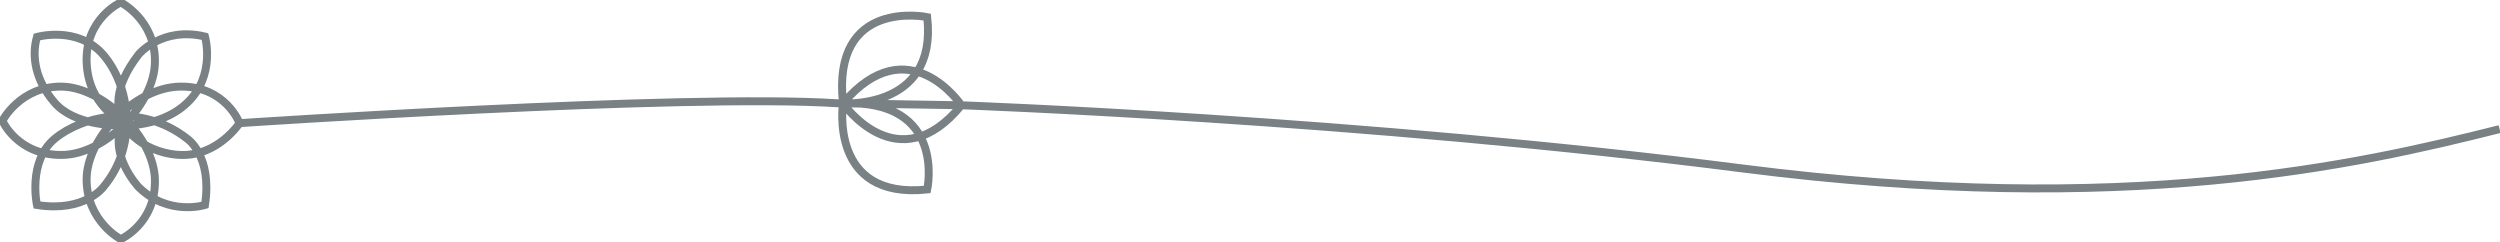
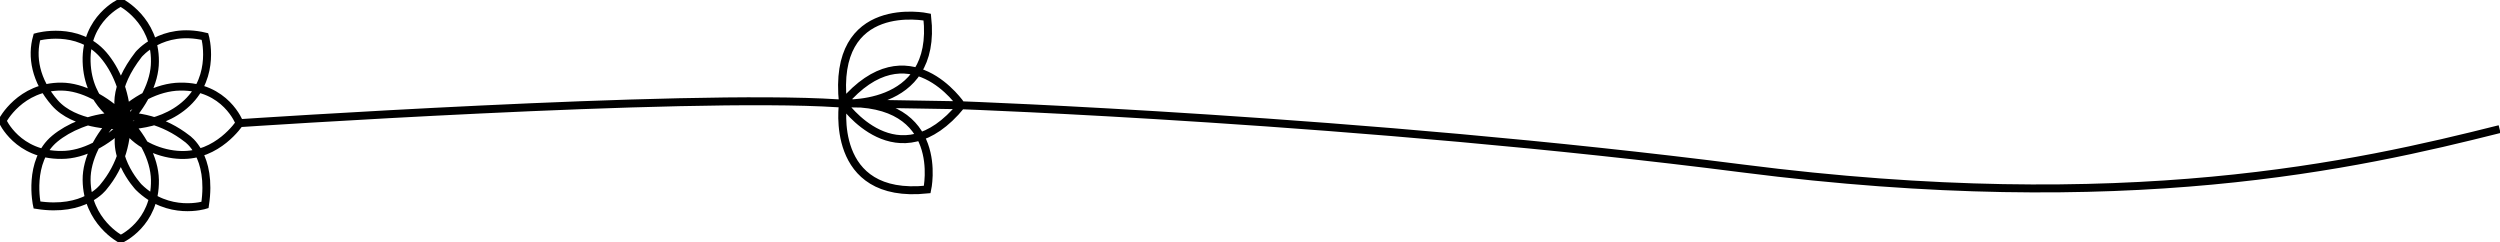
- <svg xmlns="http://www.w3.org/2000/svg" x="0px" y="0px" viewBox="0 0 629.3 60.8">
-   <path fill="none" stroke="#798184" stroke-miterlimit="10" stroke-width="2" d="M60.3,31c0,0,111.8-7.5,150.6-5c0,0,25.2,2.4,22.5-21.7  c0,0-24.1-5-21.2,21.7c0,0-3.7,24.3,21.2,21.7c0,0,5-22.7-21.2-21.7c0,0,13.8,20,29.8,0.5c0,0-13.3-19.9-29.8-0.5l29.8,0.5  c0,0,100.6,3.6,196.6,15.9c96.8,12.4,154.8-0.9,190.6-9.9" />
-   <path fill="none" stroke="#798184" stroke-miterlimit="10" stroke-width="2" d="M30.4,30.4c0,0-8.3-4-8.6-14.9s8.6-14.9,8.6-14.9s8.7,4.4,8.6,14.9  C39,26,26.6,39,15.5,39C4.4,39.1,0.6,30.4,0.6,30.4s4.5-8.7,14.9-8.6C25.9,21.9,38.8,34.4,39,45.3c0.2,11-8.6,14.9-8.6,14.9  s-8.5-4.4-8.6-14.9S33.9,22,45.3,21.8C56.8,21.6,60.3,31,60.3,31s-5.5,8.4-14.9,8c-9.4-0.3-23.2-8.9-10.5-25.3c0,0,5.8-7.1,16.7-4.5  c0,0,2.8,9.8-4.5,16.7s-18.3,5.6-18.3,5.6s-10.1,0-15-5.6S7.9,14.2,9.3,9.3c0,0,10.3-2.9,16.7,4.5s9.2,22.3,0,33.3  c0,0-4.7,6.4-16.7,4.5c0,0-2.4-11,4.5-16.7s21.5-9.2,33.3,0c0,0,6.4,4.2,4.5,16.7c0,0-9.2,2.9-16.7-4.5c0,0-8.4-8.9-3.5-17" />
+ <svg xmlns="http://www.w3.org/2000/svg" viewBox="0 0 629.3 60.8" stroke="#000">
+   <path fill="none" stroke-miterlimit="10" stroke-width="2" d="M60.3 31s111.8-7.5 150.6-5c0 0 25.2 2.4 22.5-21.7 0 0-24.1-5-21.2 21.7 0 0-3.7 24.3 21.2 21.7 0 0 5-22.7-21.2-21.7 0 0 13.8 20 29.8.5 0 0-13.3-19.9-29.8-.5l29.8.5s100.6 3.6 196.6 15.9c96.8 12.4 154.8-.9 190.6-9.9M30.4 30.4s-8.3-4-8.6-14.9S30.4.6 30.4.6 39.1 5 39 15.5C39 26 26.6 39 15.5 39 4.4 39.1.6 30.4.6 30.4s4.5-8.7 14.9-8.6S38.8 34.4 39 45.3c.2 11-8.6 14.9-8.6 14.9s-8.5-4.4-8.6-14.9S33.9 22 45.3 21.8c11.5-.2 15 9.2 15 9.2s-5.5 8.4-14.9 8c-9.4-.3-23.2-8.9-10.5-25.3 0 0 5.8-7.1 16.7-4.5 0 0 2.8 9.8-4.5 16.7s-18.3 5.6-18.3 5.6-10.1 0-15-5.6S7.9 14.2 9.3 9.3c0 0 10.3-2.9 16.7 4.5s9.2 22.3 0 33.3c0 0-4.7 6.4-16.7 4.5 0 0-2.4-11 4.5-16.7s21.5-9.2 33.3 0c0 0 6.4 4.2 4.5 16.7 0 0-9.2 2.9-16.7-4.5 0 0-8.4-8.9-3.5-17" />
</svg>
